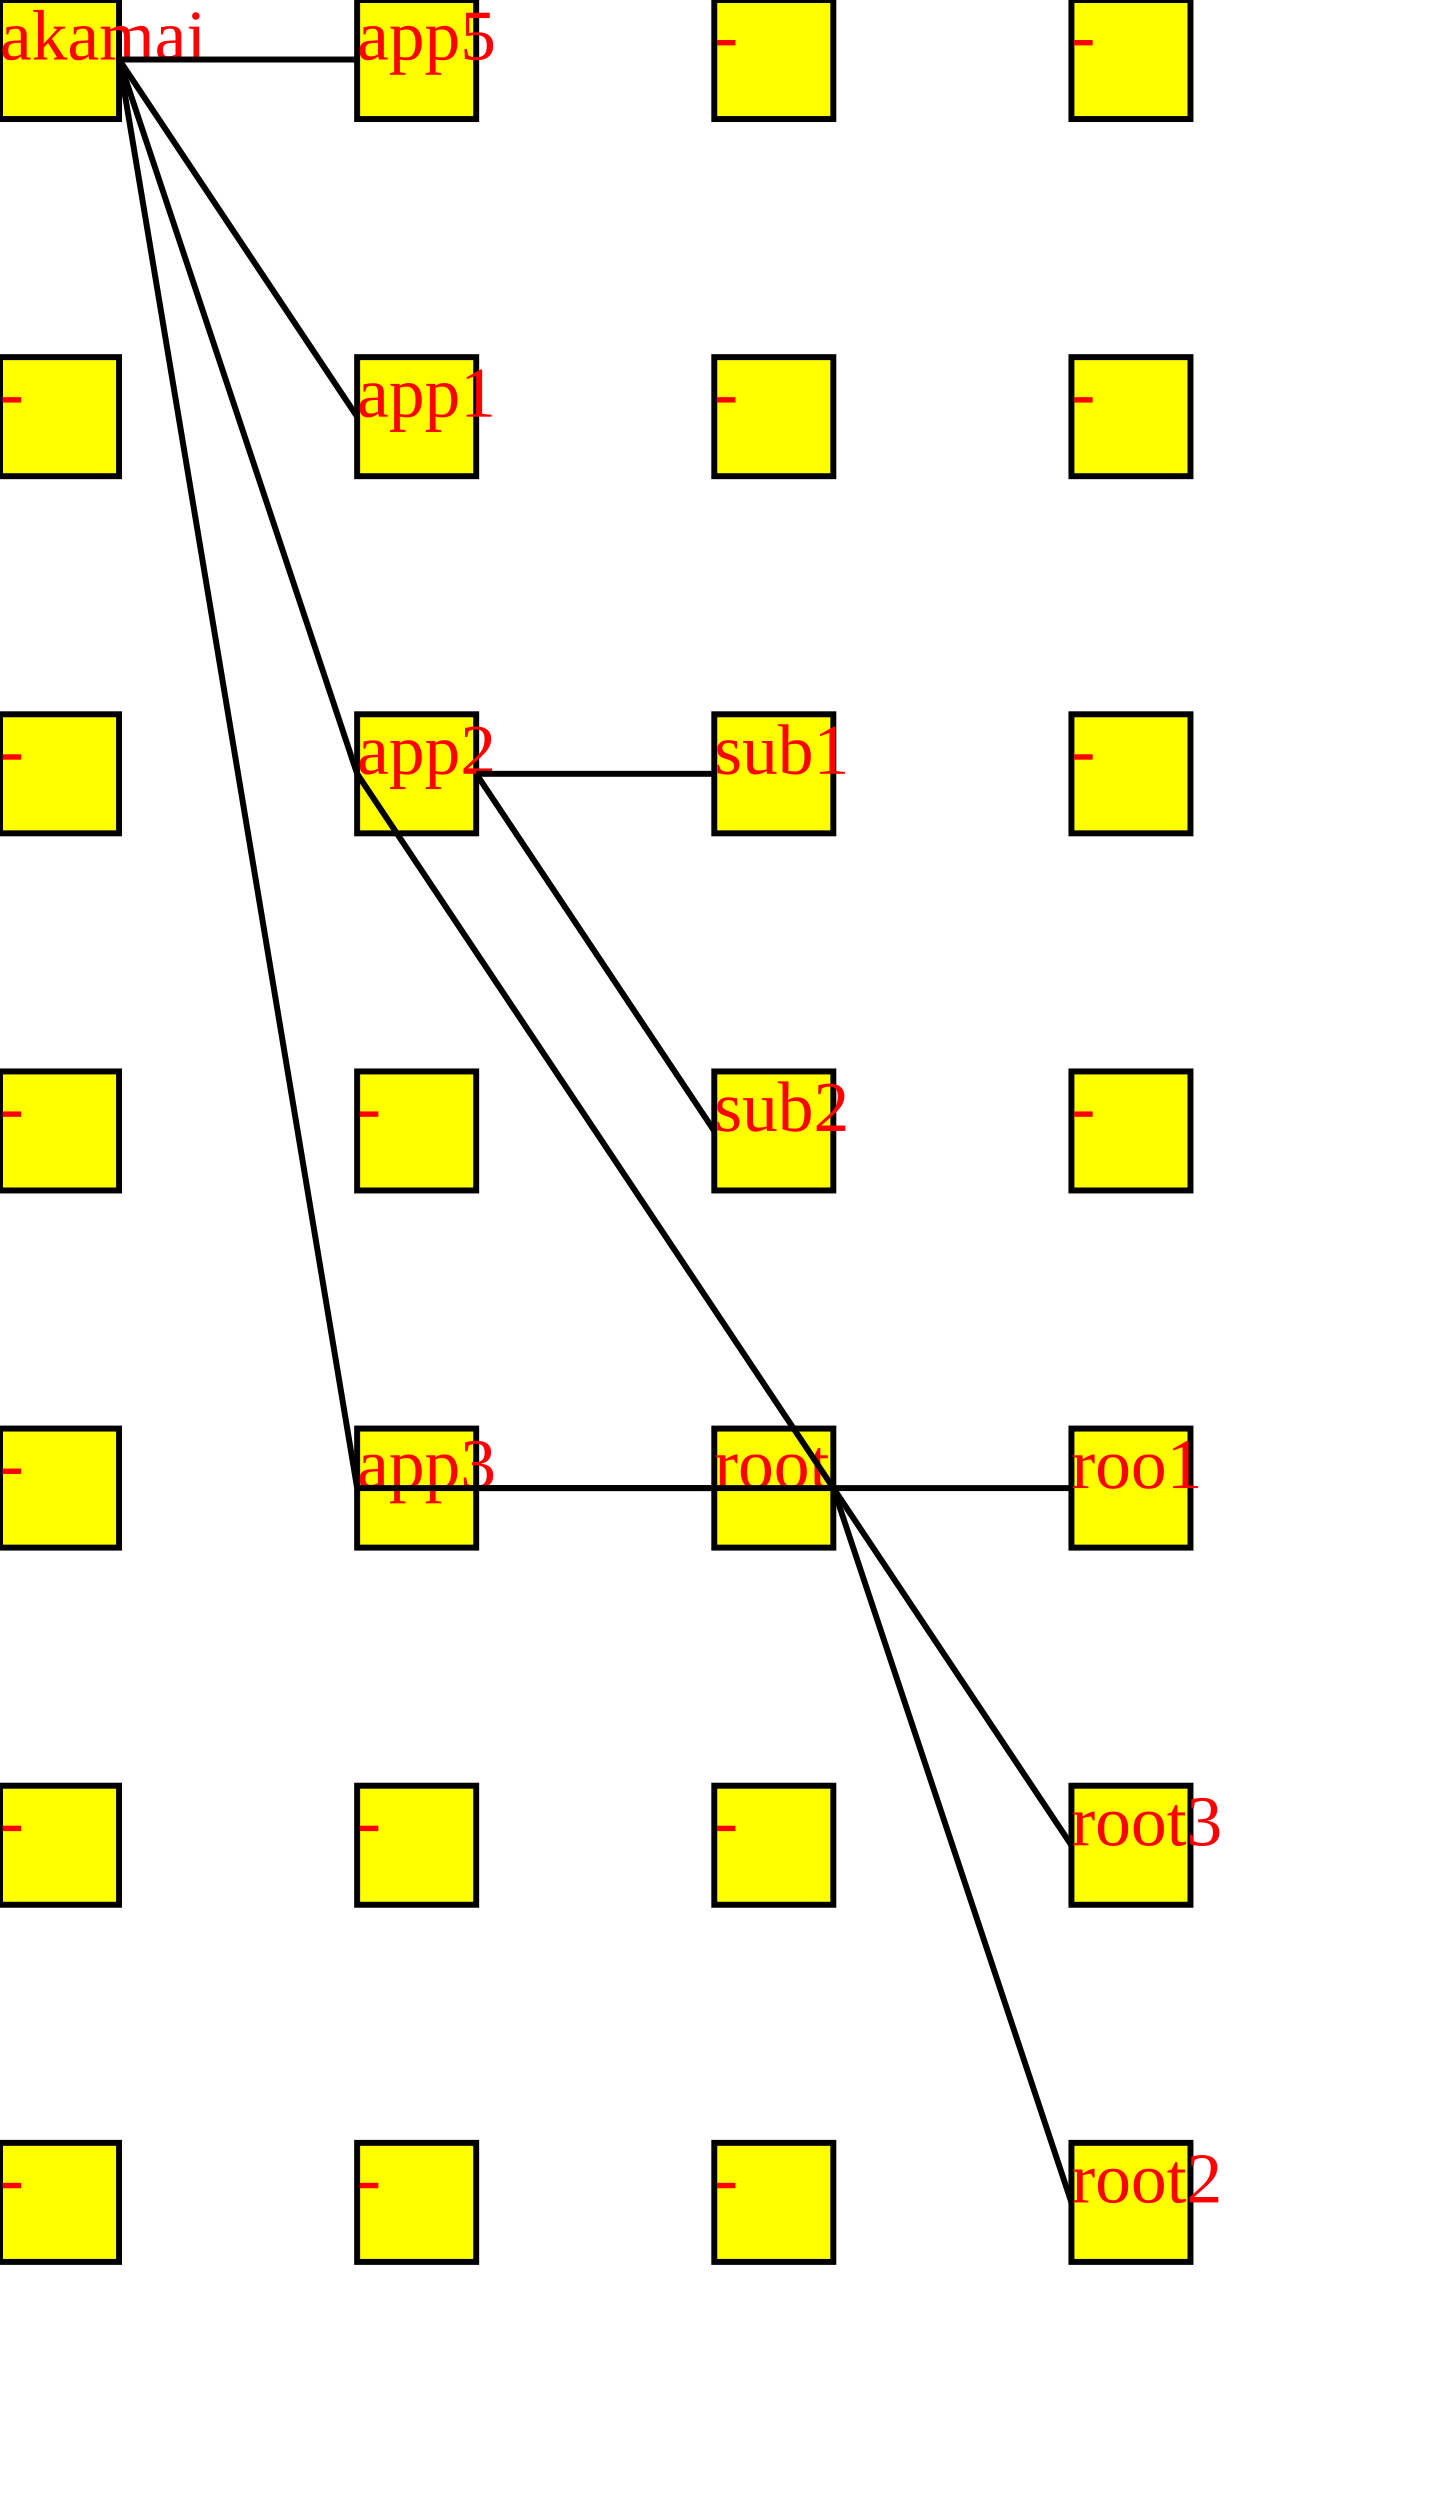
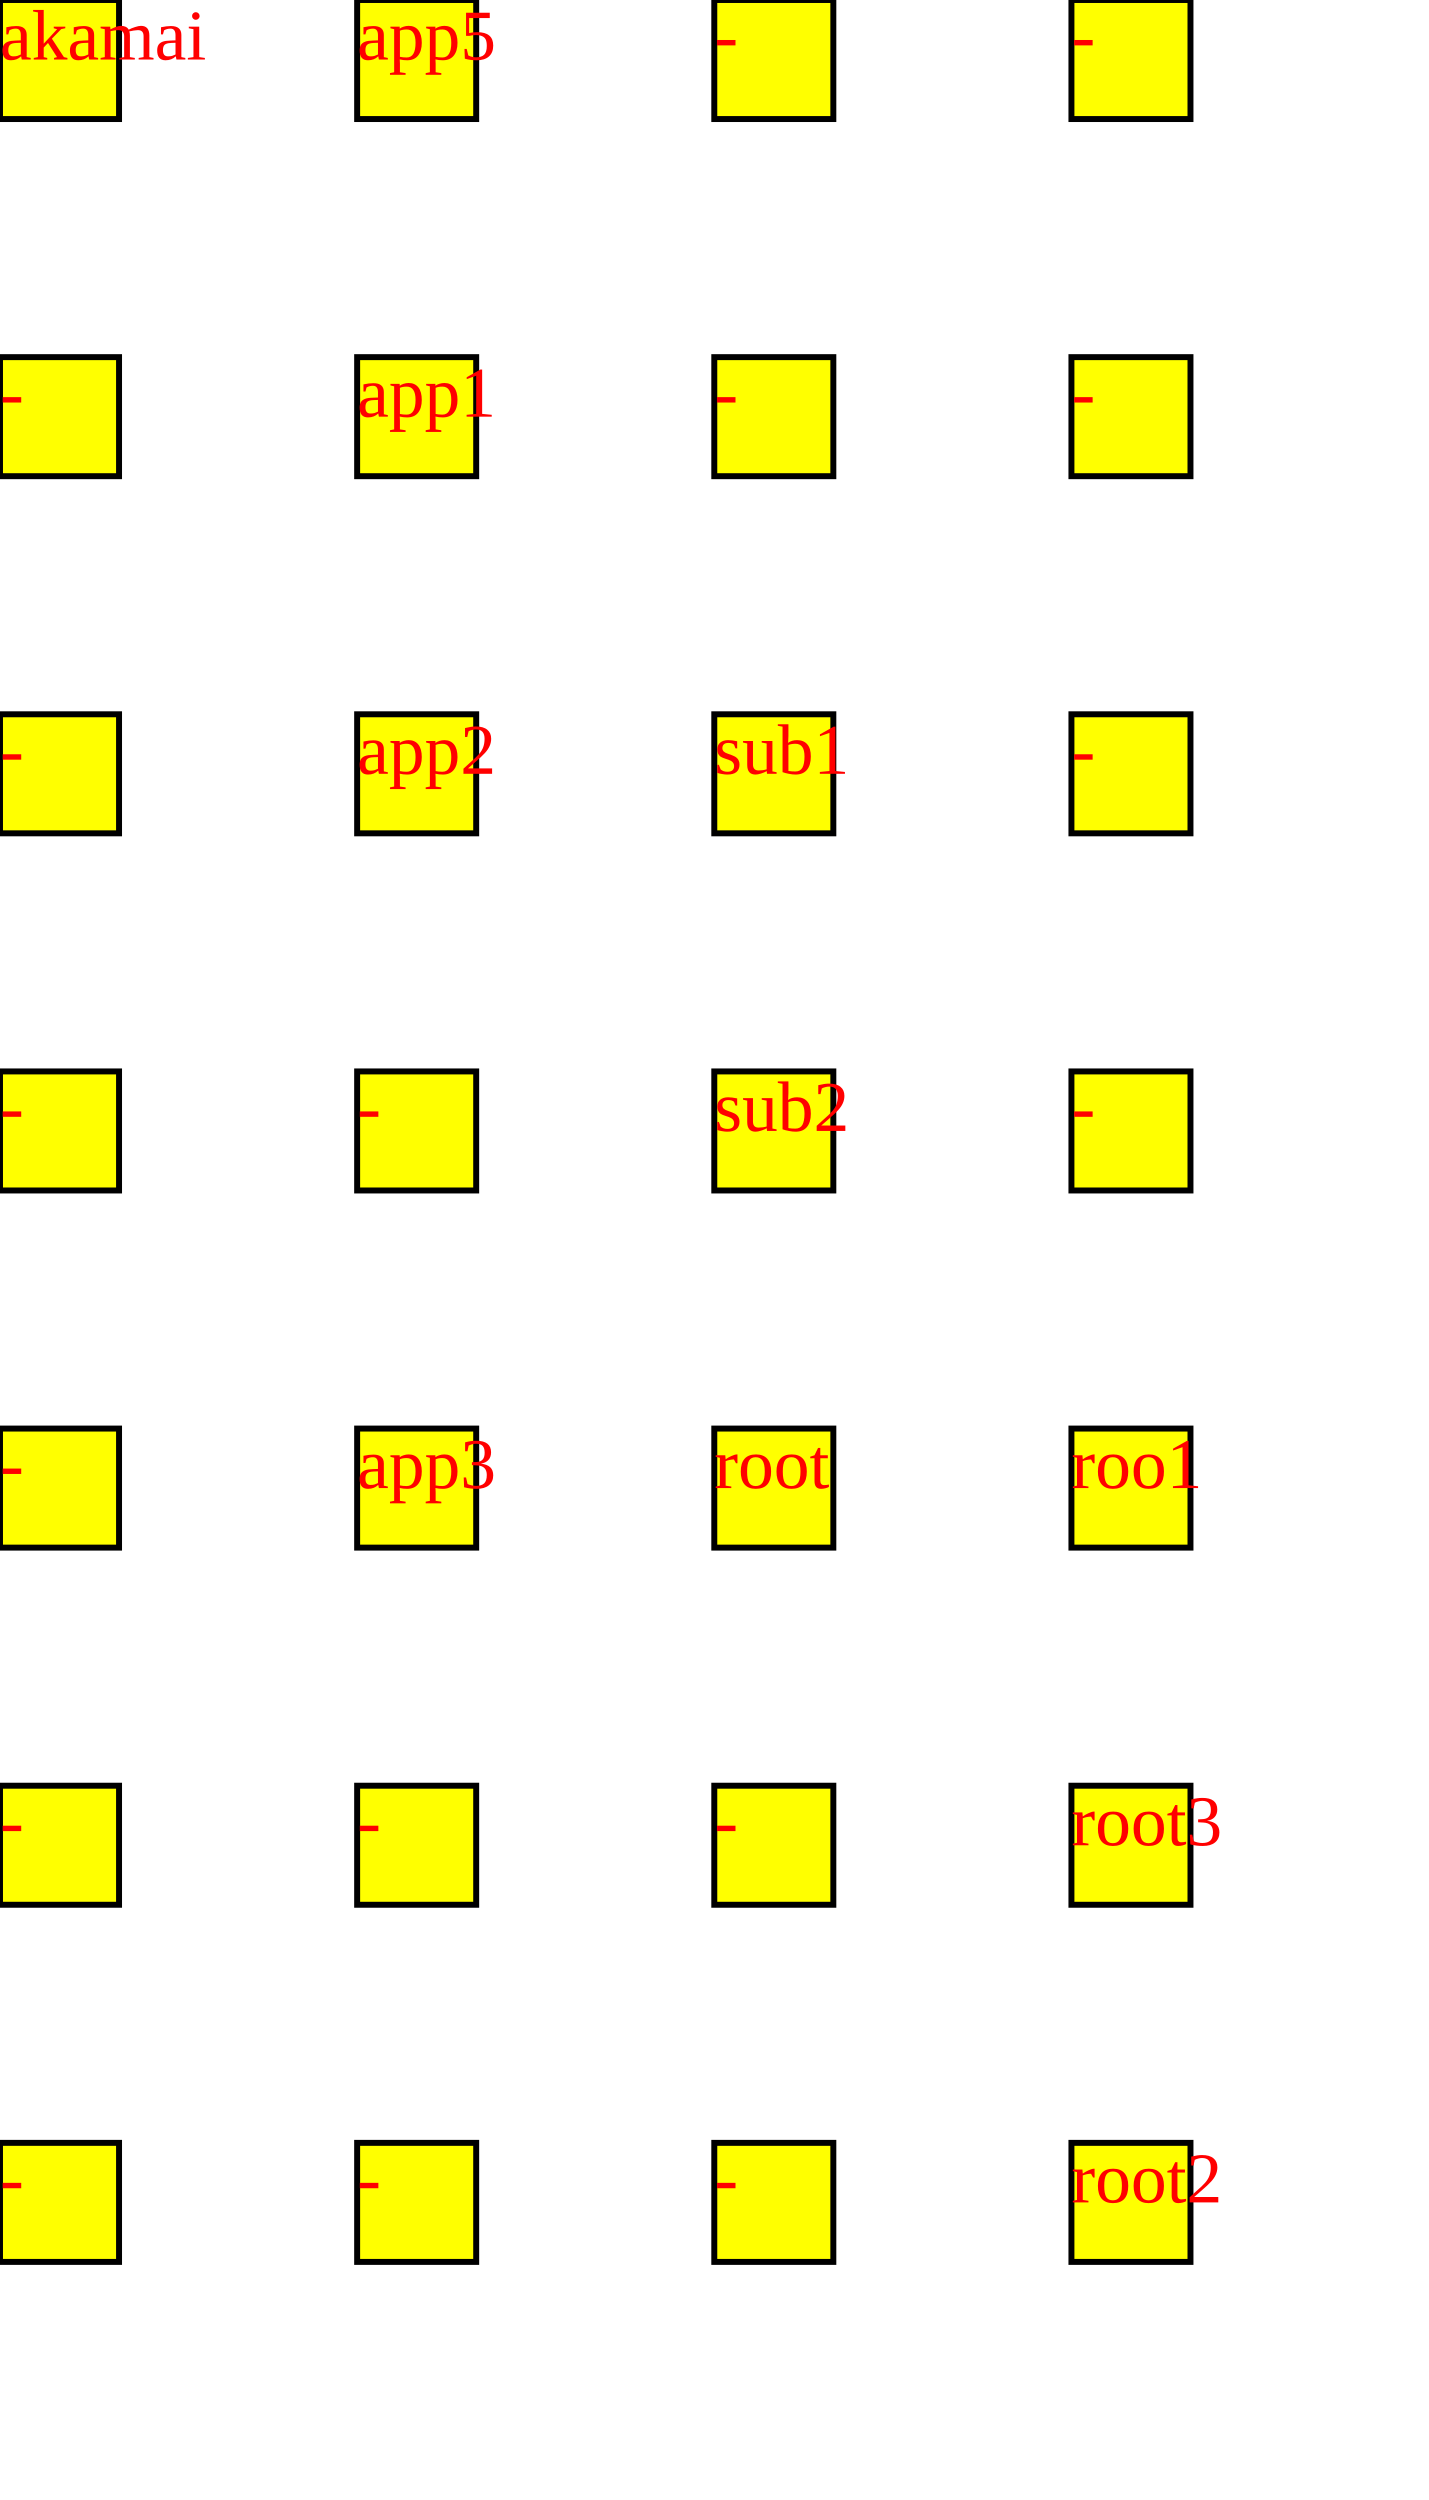
<svg xmlns="http://www.w3.org/2000/svg" baseProfile="full" height="420" version="1.1" width="240">
  <defs />
  <rect fill="rgb(255,255,0)" height="20px" stroke="black" stroke-width="1" width="20px" x="0" y="0" />
  <text fill="red" x="0" y="10">akamai</text>
  <rect fill="rgb(255,255,0)" height="20px" stroke="black" stroke-width="1" width="20px" x="0" y="60" />
  <text fill="red" x="0" y="70">-</text>
  <rect fill="rgb(255,255,0)" height="20px" stroke="black" stroke-width="1" width="20px" x="0" y="120" />
  <text fill="red" x="0" y="130">-</text>
  <rect fill="rgb(255,255,0)" height="20px" stroke="black" stroke-width="1" width="20px" x="0" y="180" />
  <text fill="red" x="0" y="190">-</text>
  <rect fill="rgb(255,255,0)" height="20px" stroke="black" stroke-width="1" width="20px" x="0" y="240" />
  <text fill="red" x="0" y="250">-</text>
  <rect fill="rgb(255,255,0)" height="20px" stroke="black" stroke-width="1" width="20px" x="0" y="300" />
  <text fill="red" x="0" y="310">-</text>
  <rect fill="rgb(255,255,0)" height="20px" stroke="black" stroke-width="1" width="20px" x="0" y="360" />
  <text fill="red" x="0" y="370">-</text>
  <rect fill="rgb(255,255,0)" height="20px" stroke="black" stroke-width="1" width="20px" x="60" y="0" />
  <text fill="red" x="60" y="10">app5</text>
  <rect fill="rgb(255,255,0)" height="20px" stroke="black" stroke-width="1" width="20px" x="60" y="60" />
  <text fill="red" x="60" y="70">app1</text>
  <rect fill="rgb(255,255,0)" height="20px" stroke="black" stroke-width="1" width="20px" x="60" y="120" />
  <text fill="red" x="60" y="130">app2</text>
  <rect fill="rgb(255,255,0)" height="20px" stroke="black" stroke-width="1" width="20px" x="60" y="180" />
  <text fill="red" x="60" y="190">-</text>
  <rect fill="rgb(255,255,0)" height="20px" stroke="black" stroke-width="1" width="20px" x="60" y="240" />
  <text fill="red" x="60" y="250">app3</text>
  <rect fill="rgb(255,255,0)" height="20px" stroke="black" stroke-width="1" width="20px" x="60" y="300" />
  <text fill="red" x="60" y="310">-</text>
  <rect fill="rgb(255,255,0)" height="20px" stroke="black" stroke-width="1" width="20px" x="60" y="360" />
  <text fill="red" x="60" y="370">-</text>
  <rect fill="rgb(255,255,0)" height="20px" stroke="black" stroke-width="1" width="20px" x="120" y="0" />
  <text fill="red" x="120" y="10">-</text>
  <rect fill="rgb(255,255,0)" height="20px" stroke="black" stroke-width="1" width="20px" x="120" y="60" />
  <text fill="red" x="120" y="70">-</text>
  <rect fill="rgb(255,255,0)" height="20px" stroke="black" stroke-width="1" width="20px" x="120" y="120" />
  <text fill="red" x="120" y="130">sub1</text>
  <rect fill="rgb(255,255,0)" height="20px" stroke="black" stroke-width="1" width="20px" x="120" y="180" />
  <text fill="red" x="120" y="190">sub2</text>
  <rect fill="rgb(255,255,0)" height="20px" stroke="black" stroke-width="1" width="20px" x="120" y="240" />
  <text fill="red" x="120" y="250">root</text>
  <rect fill="rgb(255,255,0)" height="20px" stroke="black" stroke-width="1" width="20px" x="120" y="300" />
  <text fill="red" x="120" y="310">-</text>
  <rect fill="rgb(255,255,0)" height="20px" stroke="black" stroke-width="1" width="20px" x="120" y="360" />
  <text fill="red" x="120" y="370">-</text>
  <rect fill="rgb(255,255,0)" height="20px" stroke="black" stroke-width="1" width="20px" x="180" y="0" />
  <text fill="red" x="180" y="10">-</text>
  <rect fill="rgb(255,255,0)" height="20px" stroke="black" stroke-width="1" width="20px" x="180" y="60" />
  <text fill="red" x="180" y="70">-</text>
  <rect fill="rgb(255,255,0)" height="20px" stroke="black" stroke-width="1" width="20px" x="180" y="120" />
  <text fill="red" x="180" y="130">-</text>
  <rect fill="rgb(255,255,0)" height="20px" stroke="black" stroke-width="1" width="20px" x="180" y="180" />
  <text fill="red" x="180" y="190">-</text>
  <rect fill="rgb(255,255,0)" height="20px" stroke="black" stroke-width="1" width="20px" x="180" y="240" />
  <text fill="red" x="180" y="250">roo1</text>
  <rect fill="rgb(255,255,0)" height="20px" stroke="black" stroke-width="1" width="20px" x="180" y="300" />
  <text fill="red" x="180" y="310">root3</text>
  <rect fill="rgb(255,255,0)" height="20px" stroke="black" stroke-width="1" width="20px" x="180" y="360" />
  <text fill="red" x="180" y="370">root2</text>
-   <line fill="rgb(0,0,0)" stroke="black" stroke-width="1" x1="80" x2="120" y1="130.0" y2="130.0" />
-   <line fill="rgb(0,0,0)" stroke="black" stroke-width="1" x1="80" x2="120" y1="130.0" y2="190.0" />
-   <line fill="rgb(0,0,0)" stroke="black" stroke-width="1" x1="20" x2="60" y1="10.0" y2="130.0" />
-   <line fill="rgb(0,0,0)" stroke="black" stroke-width="1" x1="20" x2="60" y1="10.0" y2="10.0" />
-   <line fill="rgb(0,0,0)" stroke="black" stroke-width="1" x1="20" x2="60" y1="10.0" y2="250.0" />
-   <line fill="rgb(0,0,0)" stroke="black" stroke-width="1" x1="20" x2="60" y1="10.0" y2="70.0" />
-   <line fill="rgb(0,0,0)" stroke="black" stroke-width="1" x1="140" x2="60" y1="250.0" y2="130.0" />
-   <line fill="rgb(0,0,0)" stroke="black" stroke-width="1" x1="140" x2="180" y1="250.0" y2="370.0" />
-   <line fill="rgb(0,0,0)" stroke="black" stroke-width="1" x1="140" x2="60" y1="250.0" y2="250.0" />
-   <line fill="rgb(0,0,0)" stroke="black" stroke-width="1" x1="140" x2="180" y1="250.0" y2="310.0" />
-   <line fill="rgb(0,0,0)" stroke="black" stroke-width="1" x1="140" x2="180" y1="250.0" y2="250.0" />
-   <line fill="rgb(0,0,0)" stroke="black" stroke-width="1" x1="80" x2="120" y1="250.0" y2="250.0" />
</svg>
